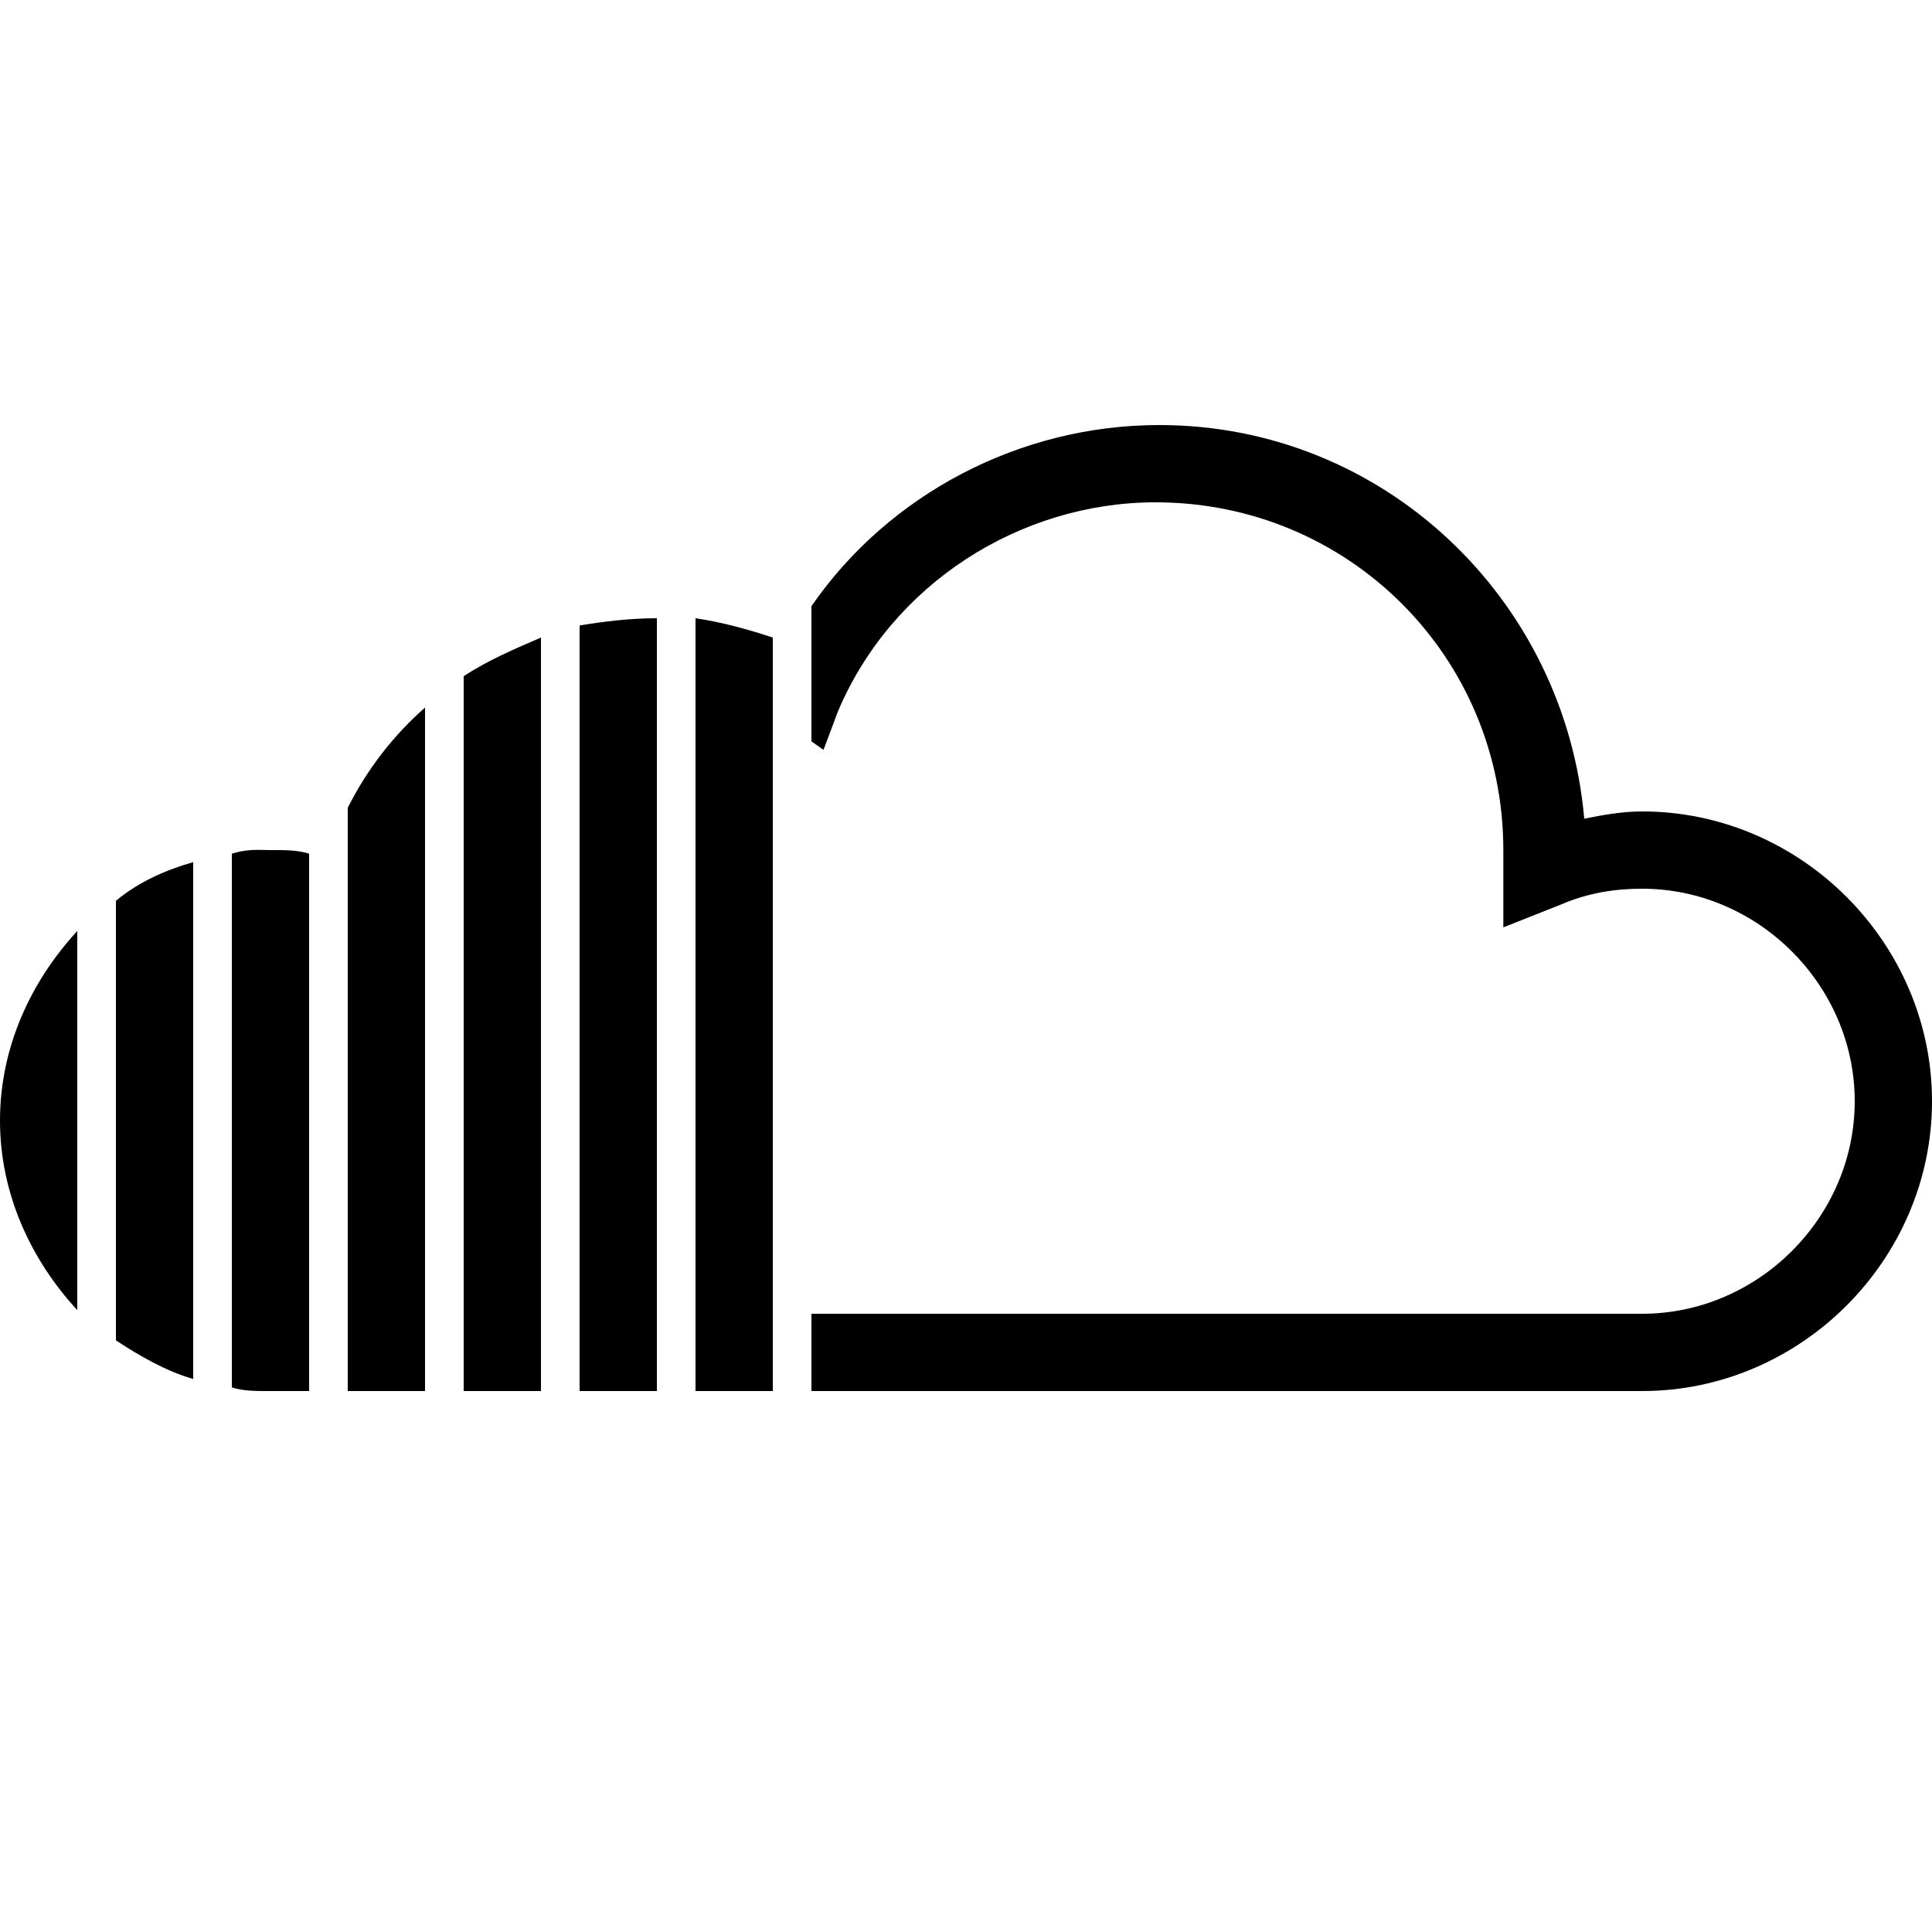
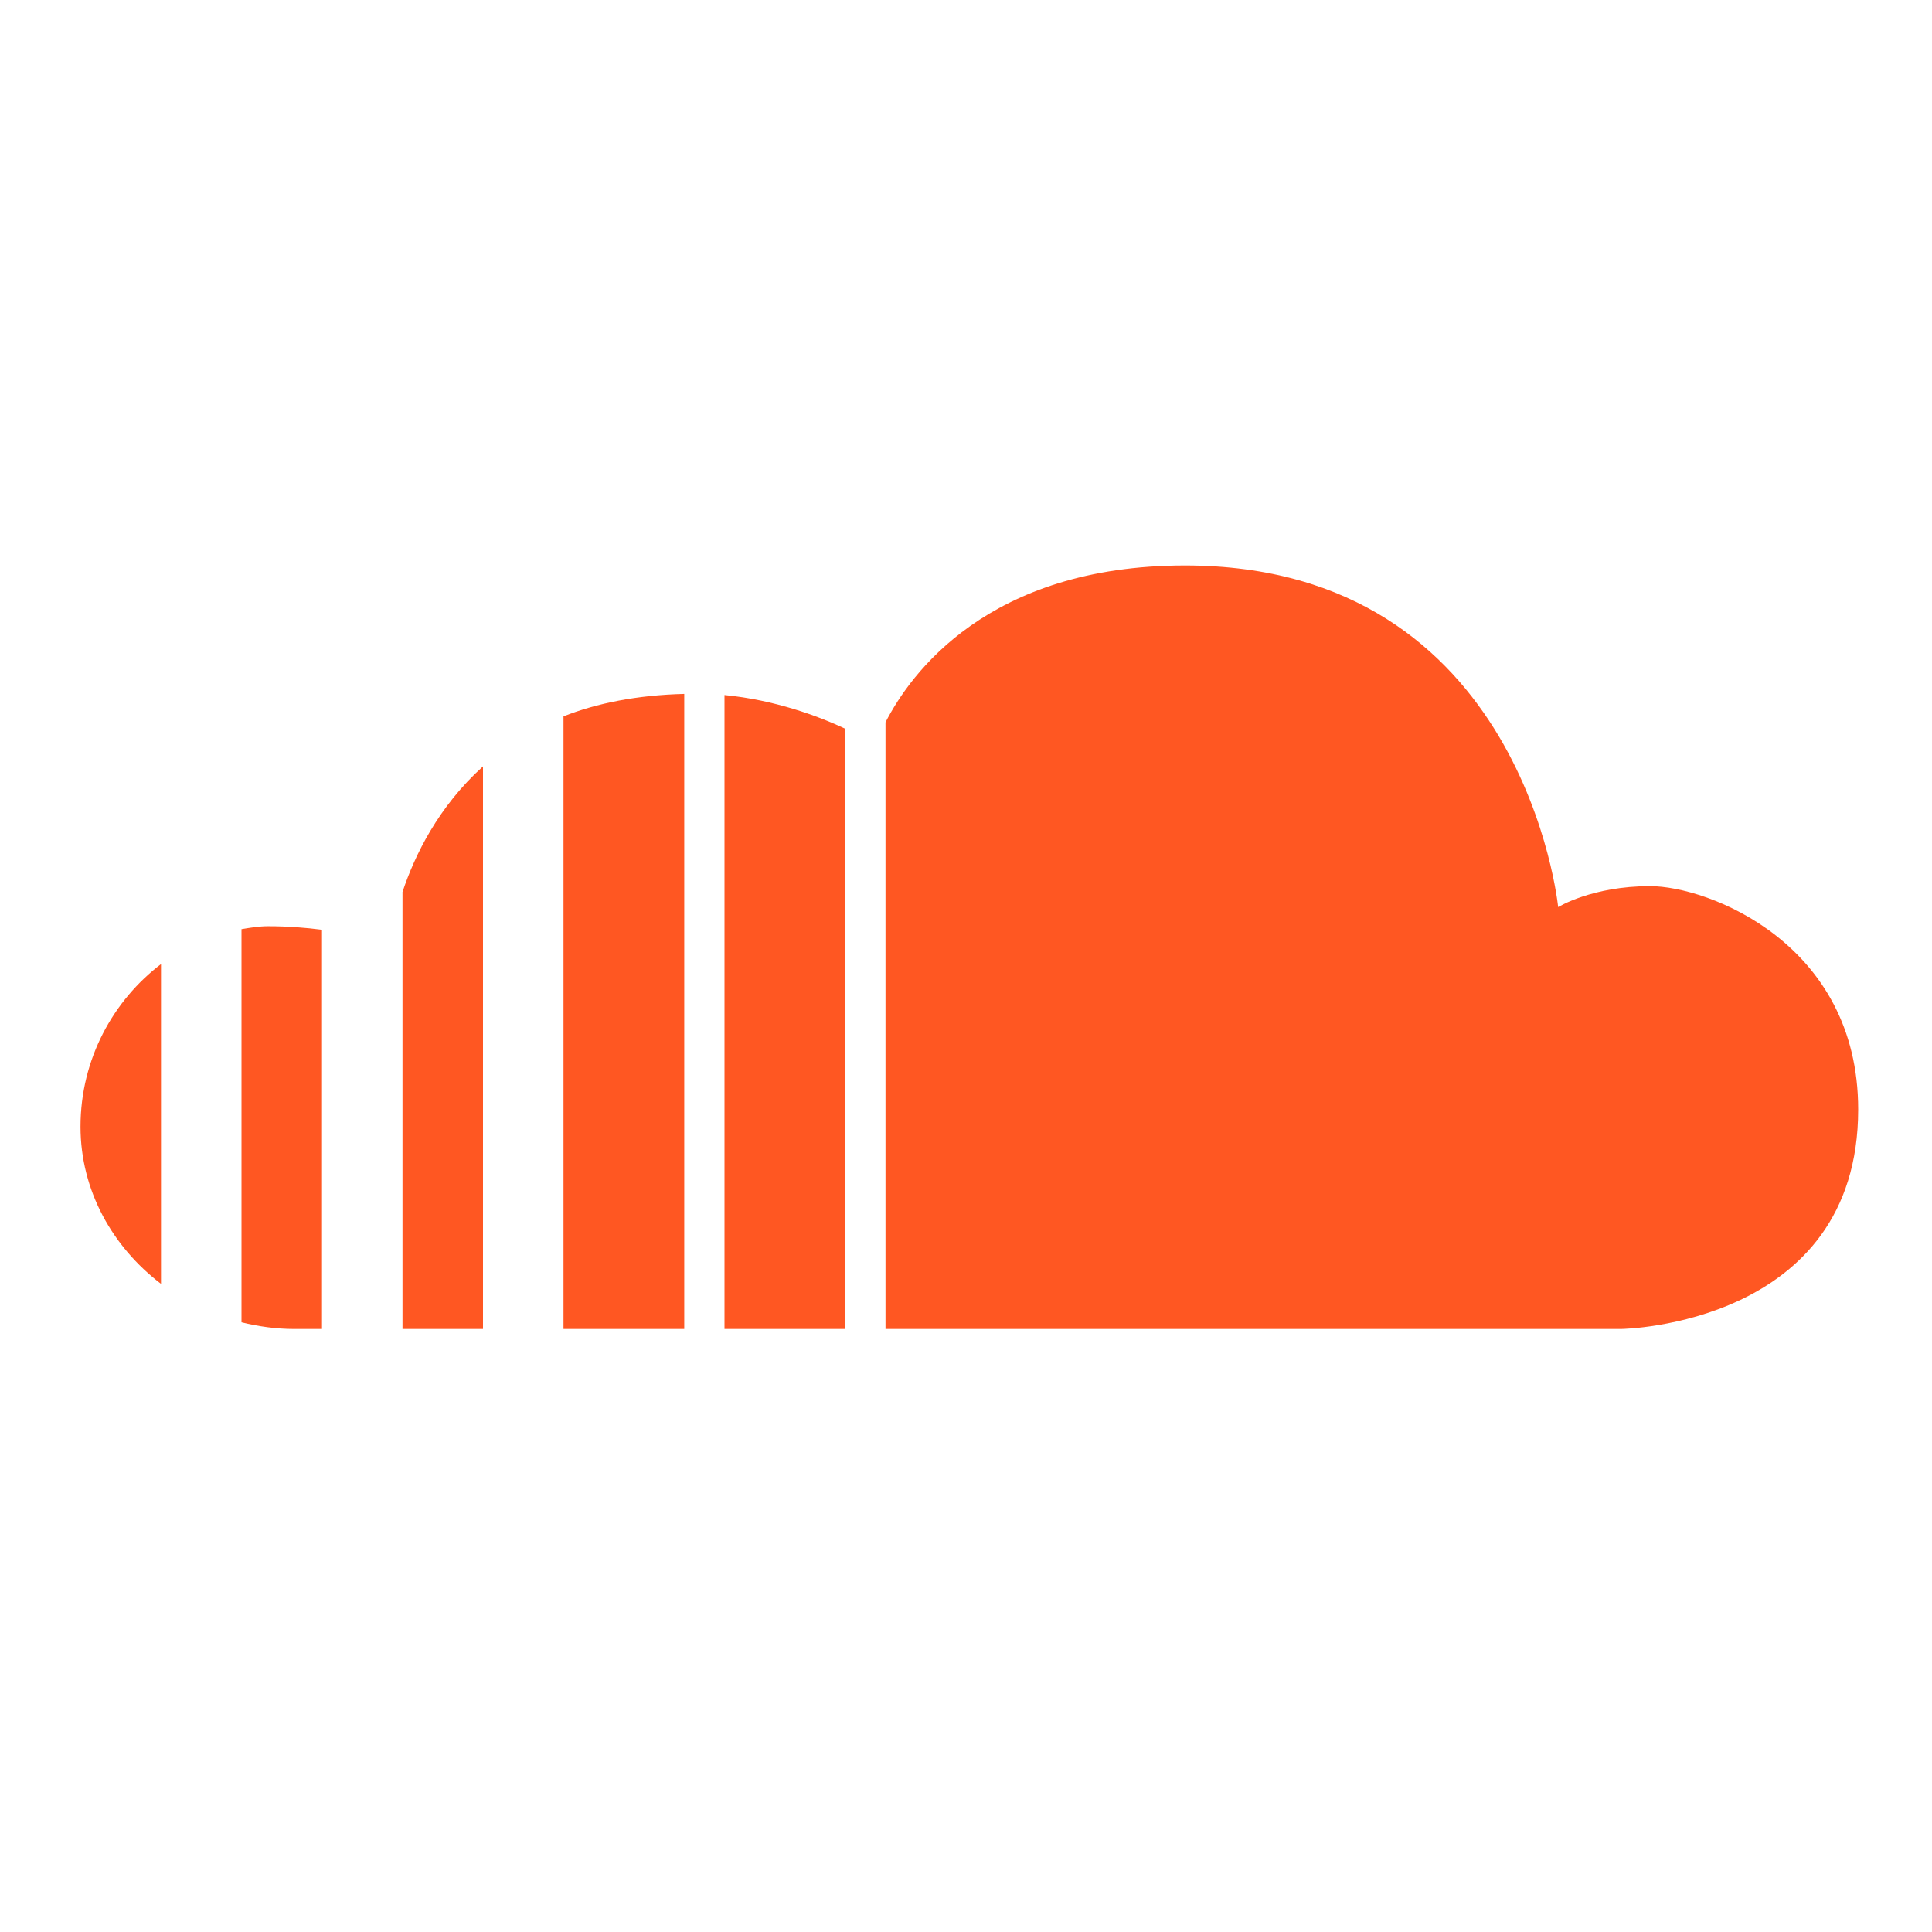
- <svg xmlns="http://www.w3.org/2000/svg" fill="#000000" viewBox="0 0 50 50" width="50px" height="50px">
-   <path d="M 30 11 C 26.398 11 23 12.789 21 15.688 L 21 19.188 L 21.312 19.406 L 21.688 18.406 C 23.086 15.105 26.406 13 29.906 13 C 34.906 13 38.906 17 38.906 22 L 38.906 24 L 40.406 23.406 C 41.105 23.105 41.801 23 42.5 23 C 45.5 23 48 25.5 48 28.5 C 48 31.5 45.5 34 42.5 34 L 21 34 L 21 36 L 42.5 36 C 46.602 36 50 32.602 50 28.5 C 50 24.398 46.602 21 42.5 21 C 42 21 41.5 21.086 41 21.188 C 40.5 15.488 35.801 11 30 11 Z M 17 16 C 16.301 16 15.602 16.086 15 16.188 L 15 36 L 17 36 Z M 18 16 L 18 36 L 20 36 L 20 16.5 C 19.398 16.301 18.699 16.102 18 16 Z M 14 16.5 C 13.301 16.801 12.602 17.102 12 17.5 L 12 36 L 14 36 Z M 11 18.312 C 10.199 19.012 9.5 19.906 9 20.906 L 9 36 L 11 36 Z M 6.5 22 C 6.324 22.012 6.148 22.043 6 22.094 L 6 35.906 C 6.301 36.008 6.699 36 7 36 L 8 36 L 8 22.094 C 7.699 21.992 7.301 22 7 22 C 6.852 22 6.676 21.988 6.5 22 Z M 5 22.312 C 4.301 22.512 3.602 22.812 3 23.312 L 3 34.688 C 3.602 35.086 4.301 35.488 5 35.688 Z M 2 24.094 C 0.801 25.395 0 27.102 0 29 C 0 30.898 0.801 32.605 2 33.906 Z" />
+ <svg xmlns="http://www.w3.org/2000/svg" viewBox="0 0 48 48" width="48px" height="48px">
+   <path fill="#FF5722" d="M10 33.018c.596 0 1.265 0 2 0V19.041c-1.11 1.001-1.699 2.212-2 3.121V33.018zM21 18.105c-.675-.316-1.752-.715-3-.837v15.749c.976 0 1.98 0 3 0V18.105zM14 33.018c.943 0 1.95 0 3 0V17.24c-1.173.03-2.171.23-3 .558V33.018zM4 23.953c-1.178.896-2 2.35-2 4.039 0 1.586.795 2.987 2 3.905V23.953zM40.995 22.016c-1.444 0-2.283.521-2.283.521s-.839-8.488-9.271-8.488c-4.906 0-6.83 2.704-7.441 3.897v15.071c8.825 0 18.297 0 18.297 0s5.869-.094 5.869-5.453C46.166 23.439 42.439 22.016 40.995 22.016zM8 23.1c-.395-.051-.842-.088-1.341-.088-.223 0-.441.037-.659.073v9.767c.423.104.861.166 1.311.166.151 0 .393 0 .689 0V23.1z" />
</svg>
